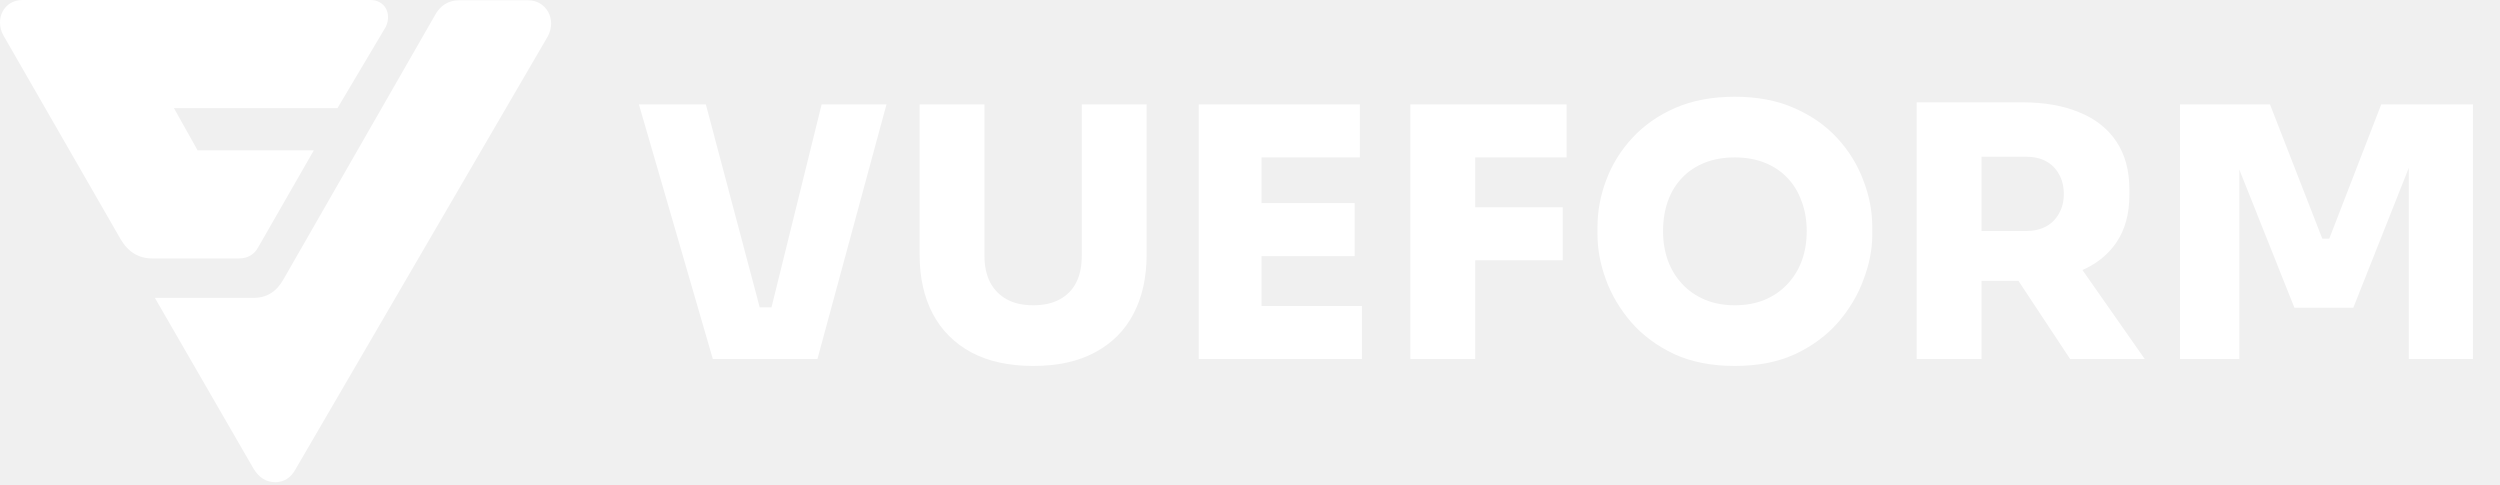
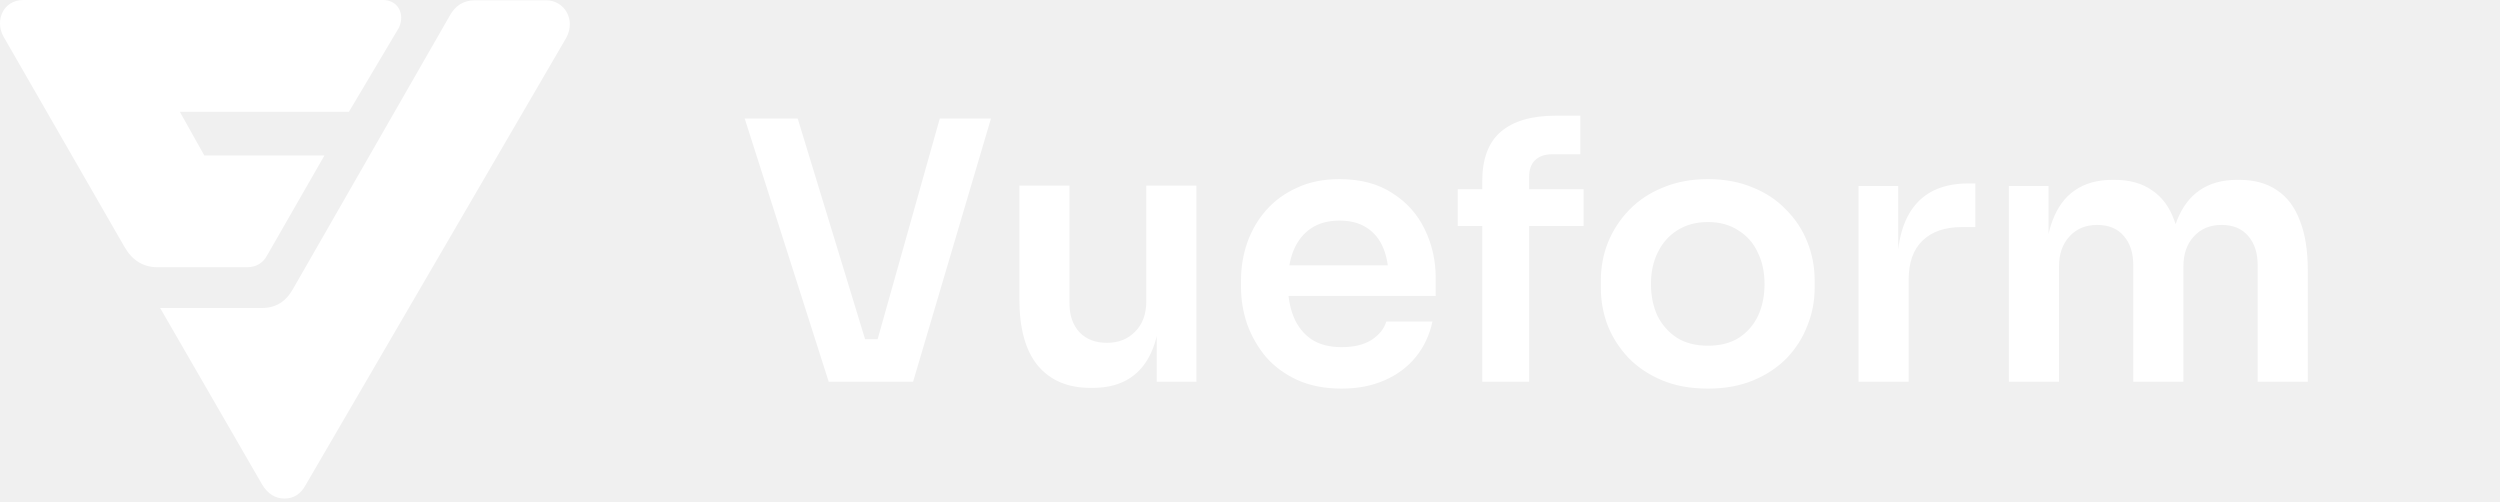
- <svg xmlns="http://www.w3.org/2000/svg" width="975" height="189" viewBox="0 0 975 189" fill="none">
-   <path d="M278.002 140L249.17 40.72H275.282L296.906 122.184L292.146 119.872H305.202L300.306 122.184L320.434 40.72H345.73L318.802 140H278.002Z" fill="white" />
-   <path d="M676.605 142.72C667.538 142.72 659.65 141.179 652.941 138.096C646.231 134.923 640.655 130.797 636.213 125.72C631.77 120.552 628.461 114.976 626.285 108.992C624.109 103.008 623.021 97.205 623.021 91.584V88.592C623.021 82.336 624.154 76.216 626.421 70.232C628.687 64.157 632.087 58.672 636.621 53.776C641.154 48.88 646.73 44.981 653.349 42.08C660.058 39.179 667.81 37.728 676.605 37.728C685.309 37.728 692.97 39.179 699.589 42.08C706.298 44.981 711.919 48.88 716.453 53.776C720.986 58.672 724.386 64.157 726.652 70.232C729.01 76.216 730.189 82.336 730.189 88.592V91.584C730.189 97.205 729.055 103.008 726.789 108.992C724.613 114.976 721.303 120.552 716.861 125.72C712.418 130.797 706.842 134.923 700.133 138.096C693.423 141.179 685.581 142.72 676.605 142.72ZM676.605 119.056C680.957 119.056 684.855 118.331 688.301 116.88C691.746 115.429 694.693 113.389 697.141 110.76C699.589 108.131 701.447 105.093 702.717 101.648C703.986 98.112 704.621 94.304 704.621 90.224C704.621 85.872 703.941 81.928 702.581 78.392C701.311 74.856 699.453 71.819 697.005 69.28C694.557 66.741 691.61 64.792 688.165 63.432C684.719 62.072 680.866 61.392 676.605 61.392C672.253 61.392 668.354 62.072 664.909 63.432C661.463 64.792 658.517 66.741 656.069 69.28C653.621 71.819 651.762 74.856 650.493 78.392C649.223 81.928 648.589 85.872 648.589 90.224C648.589 94.304 649.223 98.112 650.493 101.648C651.762 105.093 653.621 108.131 656.069 110.76C658.517 113.389 661.463 115.429 664.909 116.88C668.354 118.331 672.253 119.056 676.605 119.056Z" fill="white" />
-   <path d="M747.496 140V39.904H772.792V140H747.496ZM807.336 140L779.456 97.84H806.928L836.44 140H807.336ZM766.4 109.536V90.088H790.2C793.192 90.088 795.776 89.499 797.952 88.32C800.128 87.141 801.805 85.464 802.984 83.288C804.253 81.112 804.888 78.573 804.888 75.672C804.888 72.68 804.253 70.096 802.984 67.92C801.805 65.744 800.128 64.067 797.952 62.888C795.776 61.709 793.192 61.12 790.2 61.12H766.4V39.904H788.704C797.317 39.904 804.752 41.219 811.008 43.848C817.264 46.387 822.069 50.195 825.424 55.272C828.778 60.259 830.456 66.469 830.456 73.904V76.08C830.456 83.515 828.733 89.725 825.288 94.712C821.933 99.608 817.128 103.325 810.872 105.864C804.706 108.312 797.317 109.536 788.704 109.536H766.4Z" fill="white" />
-   <path d="M850.208 140V40.72H885.295L905.695 93.08H908.416L928.68 40.72H964.448V140H939.424V55.272L943.367 55.544L917.799 120.008H894.815L869.112 55.544L873.328 55.272V140H850.208Z" fill="white" />
-   <path d="M467.516 140V40.72H491.996V140H467.516ZM489.276 140V119.328H531.164V140H489.276ZM489.276 99.88V79.208H528.308V99.88H489.276ZM489.276 61.392V40.72H530.348V61.392H489.276Z" fill="white" />
-   <path d="M550.041 140V40.72H575.337V140H550.041ZM572.617 101.512V80.84H609.473V101.512H572.617ZM572.617 61.392V40.72H610.969V61.392H572.617Z" fill="white" />
-   <path d="M402.986 142.72C393.466 142.72 385.397 140.952 378.778 137.416C372.25 133.88 367.264 128.893 363.818 122.456C360.373 115.928 358.65 108.221 358.65 99.336V40.72H383.946V99.88C383.946 103.779 384.672 107.179 386.122 110.08C387.664 112.981 389.84 115.203 392.65 116.744C395.461 118.285 398.906 119.056 402.986 119.056C407.066 119.056 410.512 118.285 413.322 116.744C416.133 115.203 418.264 113.027 419.714 110.216C421.165 107.315 421.89 103.869 421.89 99.88V40.72H447.186V99.336C447.186 108.221 445.464 115.928 442.018 122.456C438.664 128.893 433.677 133.88 427.058 137.416C420.53 140.952 412.506 142.72 402.986 142.72Z" fill="white" />
+ <svg xmlns="http://www.w3.org/2000/svg" width="943" height="189" viewBox="0 0 943 189" fill="none">
+   <path d="M312.591 144L280.903 44.72H300.895L327.143 130.672L321.431 127.952H336.119L330.271 130.672L354.479 44.72H373.791L344.415 144H312.591ZM411.302 146.312C402.78 146.312 396.161 143.501 391.446 137.88C386.822 132.259 384.51 123.917 384.51 112.856V70.016H403.414V114.488C403.414 119.021 404.684 122.648 407.222 125.368C409.761 127.997 413.206 129.312 417.558 129.312C421.91 129.312 425.446 127.907 428.166 125.096C430.977 122.285 432.382 118.477 432.382 113.672V70.016H451.286V144H436.326V112.584H437.822C437.822 120.019 436.87 126.229 434.966 131.216C433.062 136.203 430.206 139.965 426.398 142.504C422.59 145.043 417.83 146.312 412.118 146.312H411.302ZM506.05 146.584C499.703 146.584 494.127 145.496 489.322 143.32C484.607 141.144 480.663 138.243 477.49 134.616C474.407 130.899 472.05 126.773 470.418 122.24C468.876 117.707 468.106 113.083 468.106 108.368V105.784C468.106 100.888 468.876 96.173 470.418 91.64C472.05 87.016 474.407 82.936 477.49 79.4C480.663 75.773 484.562 72.917 489.186 70.832C493.81 68.656 499.159 67.568 505.234 67.568C513.212 67.568 519.876 69.336 525.226 72.872C530.666 76.317 534.746 80.896 537.466 86.608C540.186 92.229 541.546 98.304 541.546 104.832V111.632H476.13V100.072H529.714L523.866 105.784C523.866 101.069 523.186 97.035 521.826 93.68C520.466 90.325 518.38 87.741 515.57 85.928C512.85 84.115 509.404 83.208 505.234 83.208C501.063 83.208 497.527 84.16 494.626 86.064C491.724 87.968 489.503 90.733 487.962 94.36C486.511 97.896 485.786 102.157 485.786 107.144C485.786 111.768 486.511 115.893 487.962 119.52C489.412 123.056 491.634 125.867 494.626 127.952C497.618 129.947 501.426 130.944 506.05 130.944C510.674 130.944 514.436 130.037 517.338 128.224C520.239 126.32 522.098 124.008 522.914 121.288H540.322C539.234 126.365 537.148 130.808 534.066 134.616C530.983 138.424 527.039 141.371 522.234 143.456C517.519 145.541 512.124 146.584 506.05 146.584ZM559.106 144V68.384C559.106 59.952 561.418 53.741 566.042 49.752C570.756 45.672 577.692 43.632 586.85 43.632H596.098V58.184H585.49C582.679 58.184 580.503 58.955 578.962 60.496C577.511 61.947 576.786 64.032 576.786 66.752V144H559.106ZM549.858 85.248V71.376H597.322V85.248H549.858ZM644.232 146.584C637.704 146.584 631.947 145.541 626.96 143.456C621.974 141.371 617.758 138.56 614.312 135.024C610.867 131.397 608.238 127.317 606.424 122.784C604.702 118.251 603.84 113.536 603.84 108.64V105.784C603.84 100.707 604.747 95.901 606.56 91.368C608.464 86.744 611.139 82.664 614.584 79.128C618.12 75.501 622.382 72.691 627.368 70.696C632.355 68.611 637.976 67.568 644.232 67.568C650.488 67.568 656.11 68.611 661.096 70.696C666.083 72.691 670.299 75.501 673.744 79.128C677.28 82.664 679.955 86.744 681.768 91.368C683.582 95.901 684.488 100.707 684.488 105.784V108.64C684.488 113.536 683.582 118.251 681.768 122.784C680.046 127.317 677.462 131.397 674.016 135.024C670.571 138.56 666.355 141.371 661.368 143.456C656.382 145.541 650.67 146.584 644.232 146.584ZM644.232 130.4C648.856 130.4 652.755 129.403 655.928 127.408C659.102 125.323 661.504 122.557 663.136 119.112C664.768 115.576 665.584 111.587 665.584 107.144C665.584 102.611 664.723 98.621 663 95.176C661.368 91.64 658.92 88.875 655.656 86.88C652.483 84.795 648.675 83.752 644.232 83.752C639.79 83.752 635.936 84.795 632.672 86.88C629.499 88.875 627.051 91.64 625.328 95.176C623.606 98.621 622.744 102.611 622.744 107.144C622.744 111.587 623.56 115.576 625.192 119.112C626.915 122.557 629.363 125.323 632.536 127.408C635.71 129.403 639.608 130.4 644.232 130.4ZM701.041 144V70.152H716.001V101.432H715.593C715.593 90.824 717.86 82.8 722.393 77.36C726.926 71.92 733.59 69.2 742.385 69.2H745.105V85.656H739.937C733.59 85.656 728.649 87.379 725.113 90.824C721.668 94.179 719.945 99.075 719.945 105.512V144H701.041ZM757.752 144V70.152H772.712V101.84H771.352C771.352 94.405 772.304 88.195 774.208 83.208C776.112 78.131 778.922 74.323 782.64 71.784C786.448 69.155 791.162 67.84 796.784 67.84H797.6C803.312 67.84 808.026 69.155 811.744 71.784C815.552 74.323 818.362 78.131 820.176 83.208C822.08 88.195 823.032 94.405 823.032 101.84H818.272C818.272 94.405 819.224 88.195 821.128 83.208C823.122 78.131 825.978 74.323 829.696 71.784C833.504 69.155 838.218 67.84 843.84 67.84H844.656C850.368 67.84 855.128 69.155 858.936 71.784C862.744 74.323 865.6 78.131 867.504 83.208C869.498 88.195 870.496 94.405 870.496 101.84V144H851.592V100.072C851.592 95.448 850.413 91.776 848.056 89.056C845.698 86.245 842.344 84.84 837.992 84.84C833.64 84.84 830.149 86.291 827.52 89.192C824.89 92.003 823.576 95.811 823.576 100.616V144H804.672V100.072C804.672 95.448 803.493 91.776 801.136 89.056C798.778 86.245 795.424 84.84 791.072 84.84C786.72 84.84 783.229 86.291 780.6 89.192C777.97 92.003 776.656 95.811 776.656 100.616V144H757.752Z" fill="white" />
  <path d="M8.859 0H144.457C150.073 0 152.881 5.221 150.474 10.441L131.619 42.166H67.832L77.059 58.63H122.392L100.728 96.379C99.124 99.323 96.583 100.796 93.106 100.796H59.407C54.058 100.796 49.913 98.253 46.971 93.166L1.237 13.654C-1.973 7.63 1.237 0 8.859 0Z" fill="white" />
  <path d="M179.147 0.115H206.026C212.846 0.115 217.259 7.343 213.648 14.17L115.36 182.832C113.488 186.312 110.814 188.053 107.337 188.053C103.86 188.053 101.052 186.312 98.912 182.832L60.399 116.17H98.912C103.994 116.17 107.872 113.761 110.546 108.942L169.519 6.138C171.659 2.122 174.868 0.115 179.147 0.115Z" fill="white" />
</svg>
